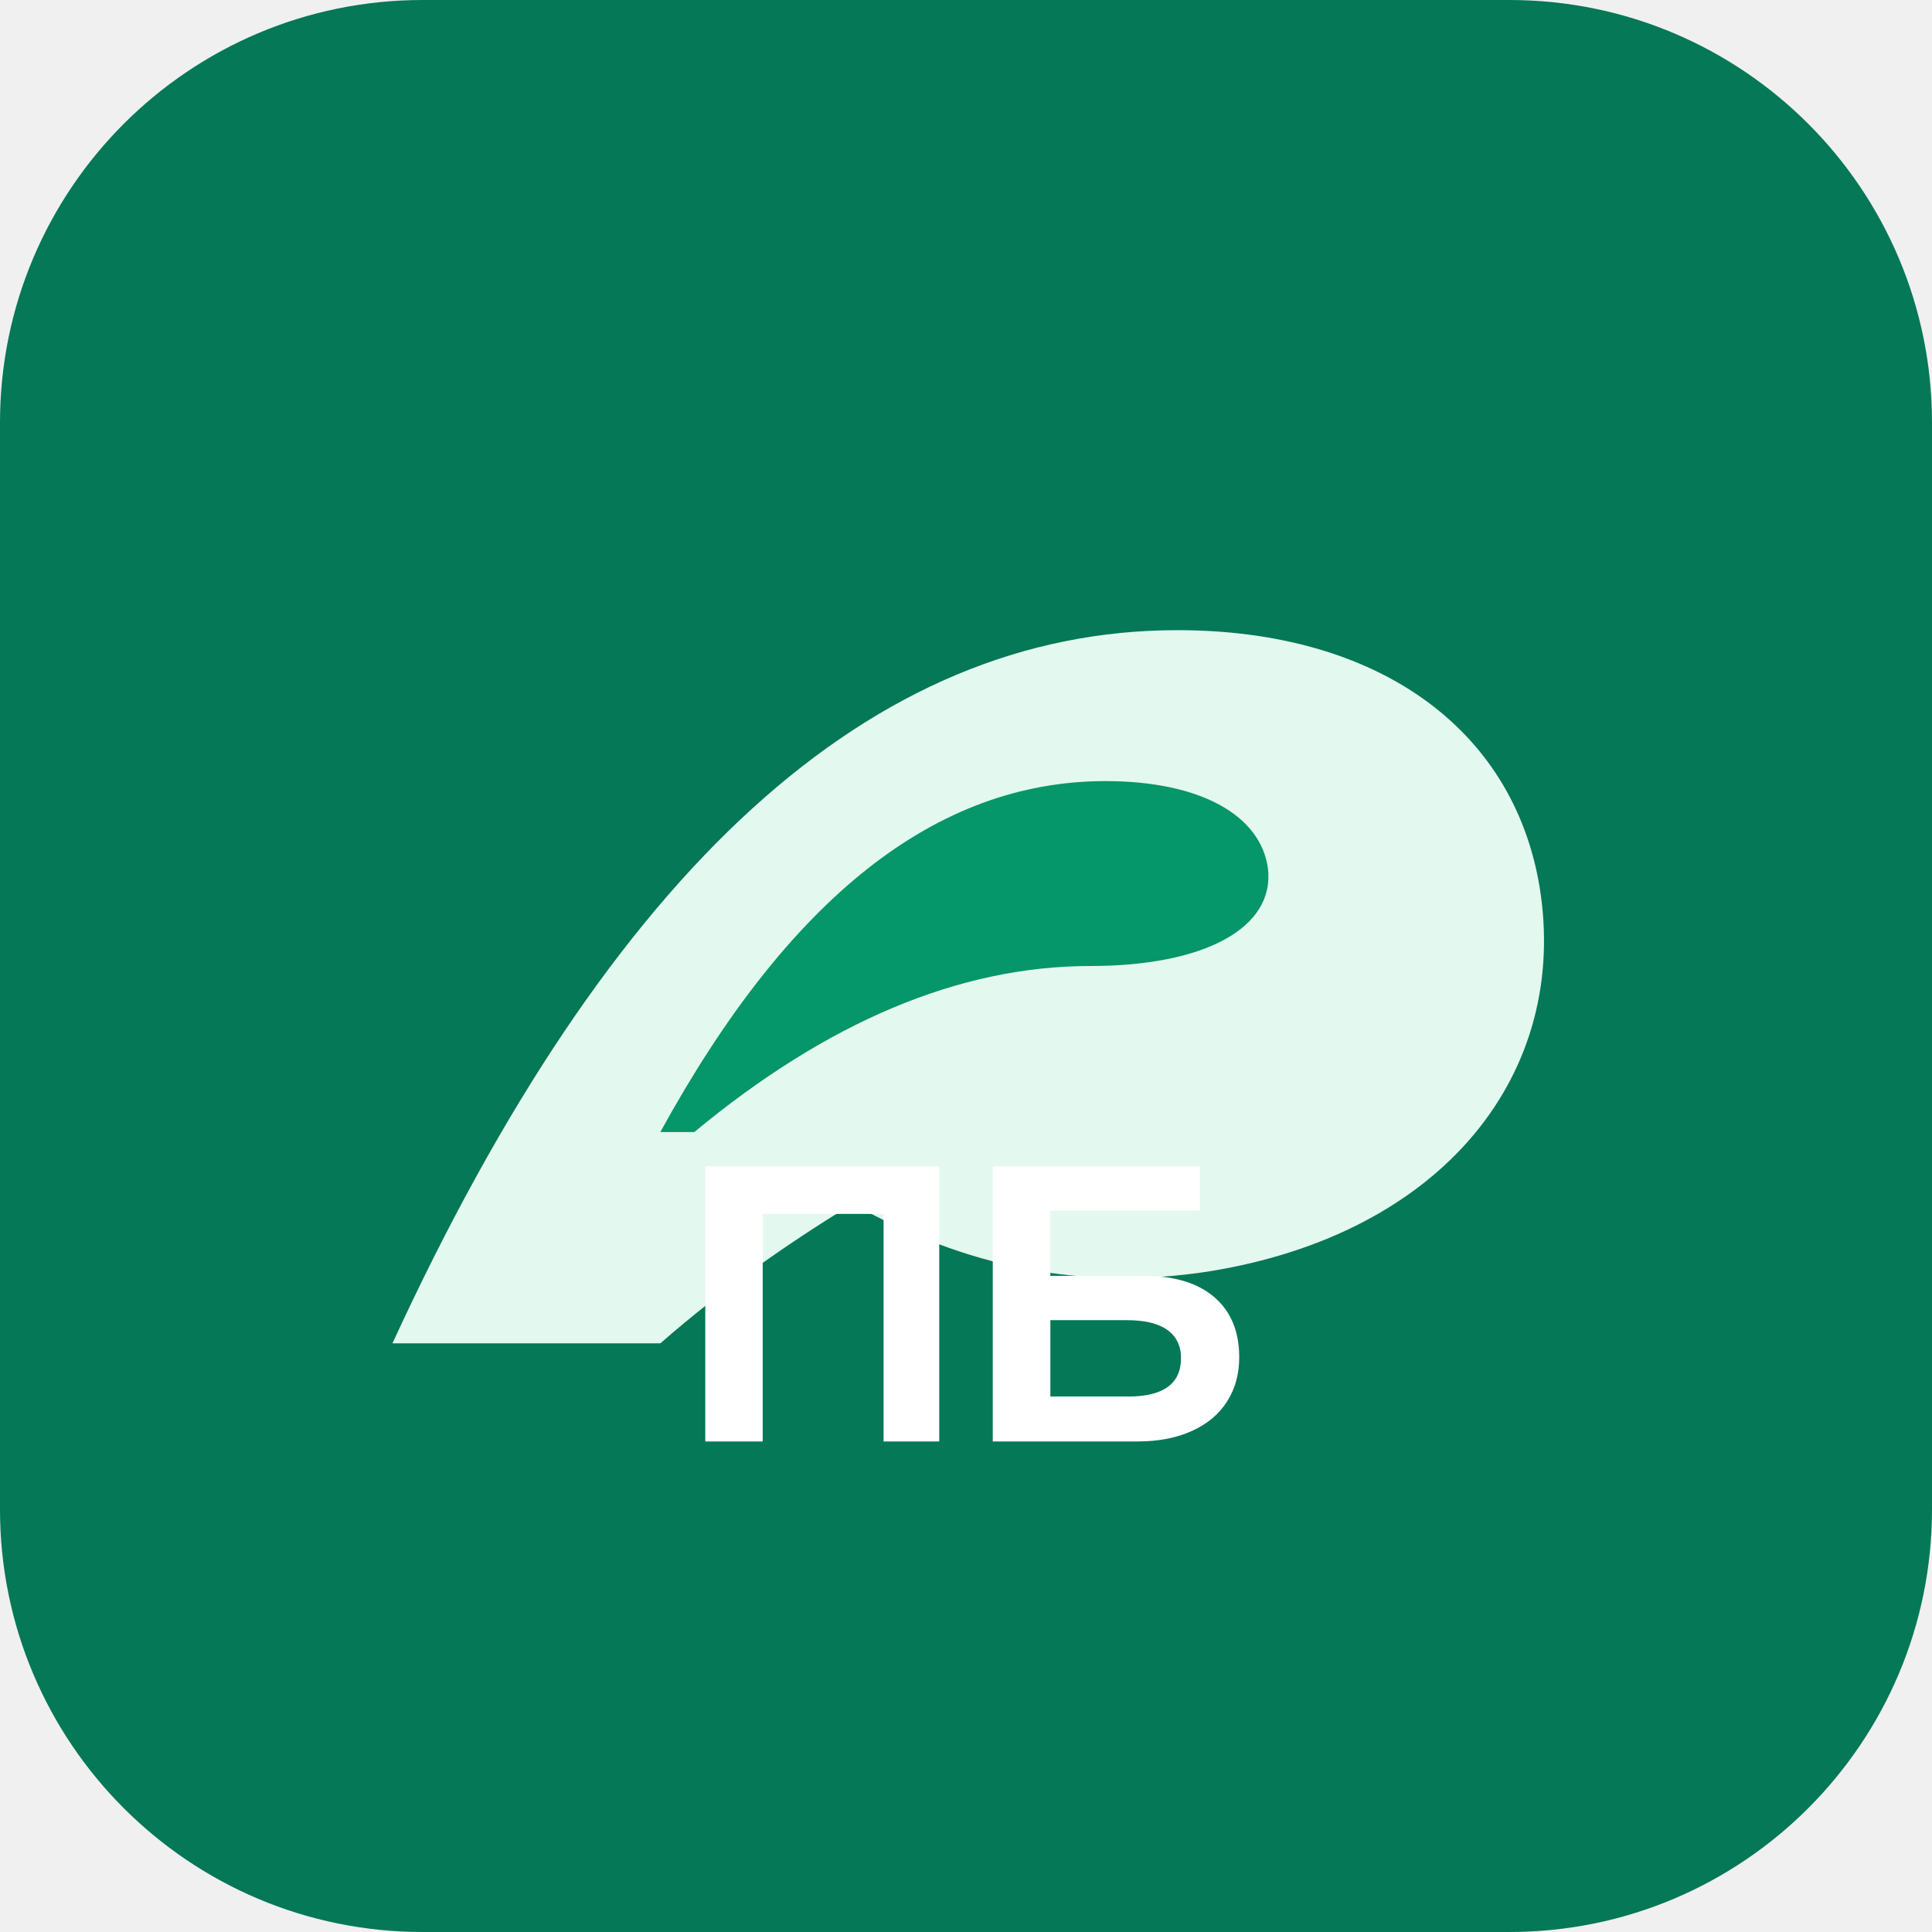
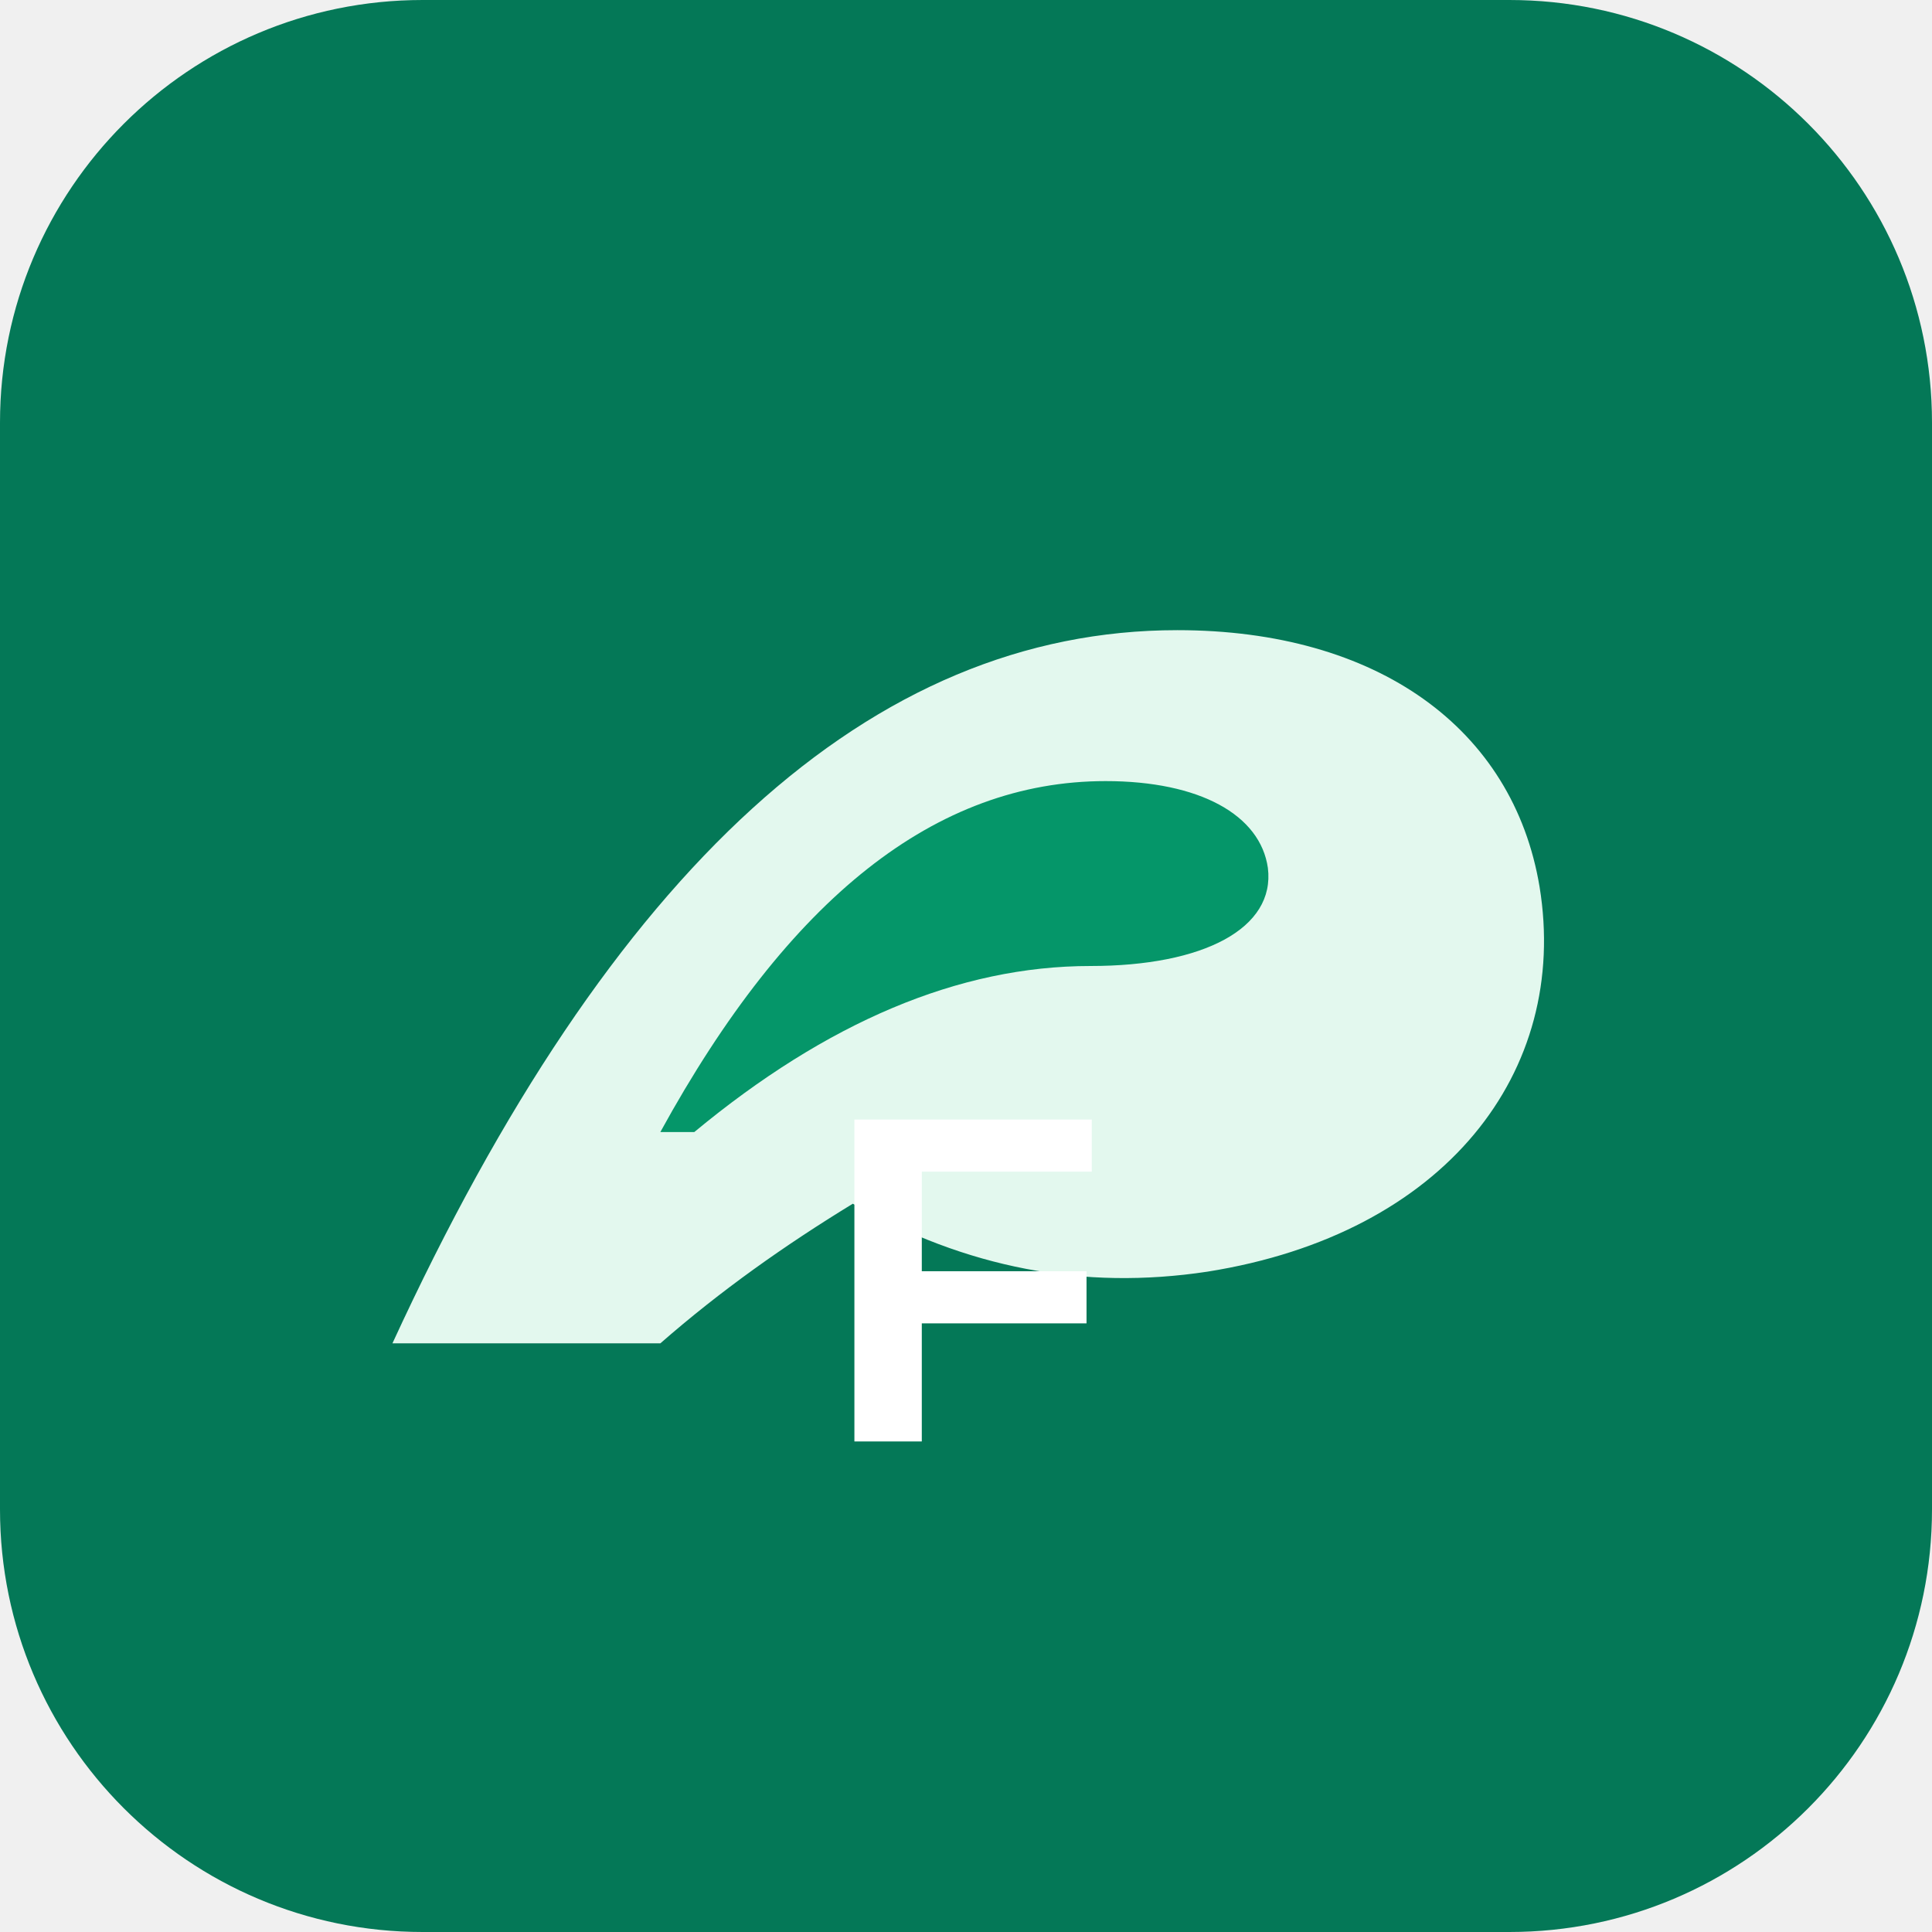
<svg xmlns="http://www.w3.org/2000/svg" viewBox="0 0 512 512">
  <rect width="512" height="512" rx="112" fill="#047857" />
  <path d="M104 356c58-126 127-189 208-189 53 0 89 26 96 68 8 49-25 92-88 102-33 5-64-1-94-18-18 11-35 23-51 37h-71Z" fill="#ecfdf5" opacity=".96" />
  <path d="M184 300c35-29 70-44 105-44 30 0 49-10 47-26-2-14-18-23-43-23-45 0-84 31-118 93h9Z" fill="#059669" />
-   <text x="256" y="382" text-anchor="middle" font-family="Arial, sans-serif" font-size="106" font-weight="800" fill="#ffffff">ПБ</text>
+   <text x="256" y="382" text-anchor="middle" font-family="Arial, sans-serif" font-size="124" font-weight="800" fill="#ffffff">F</text>
</svg>
